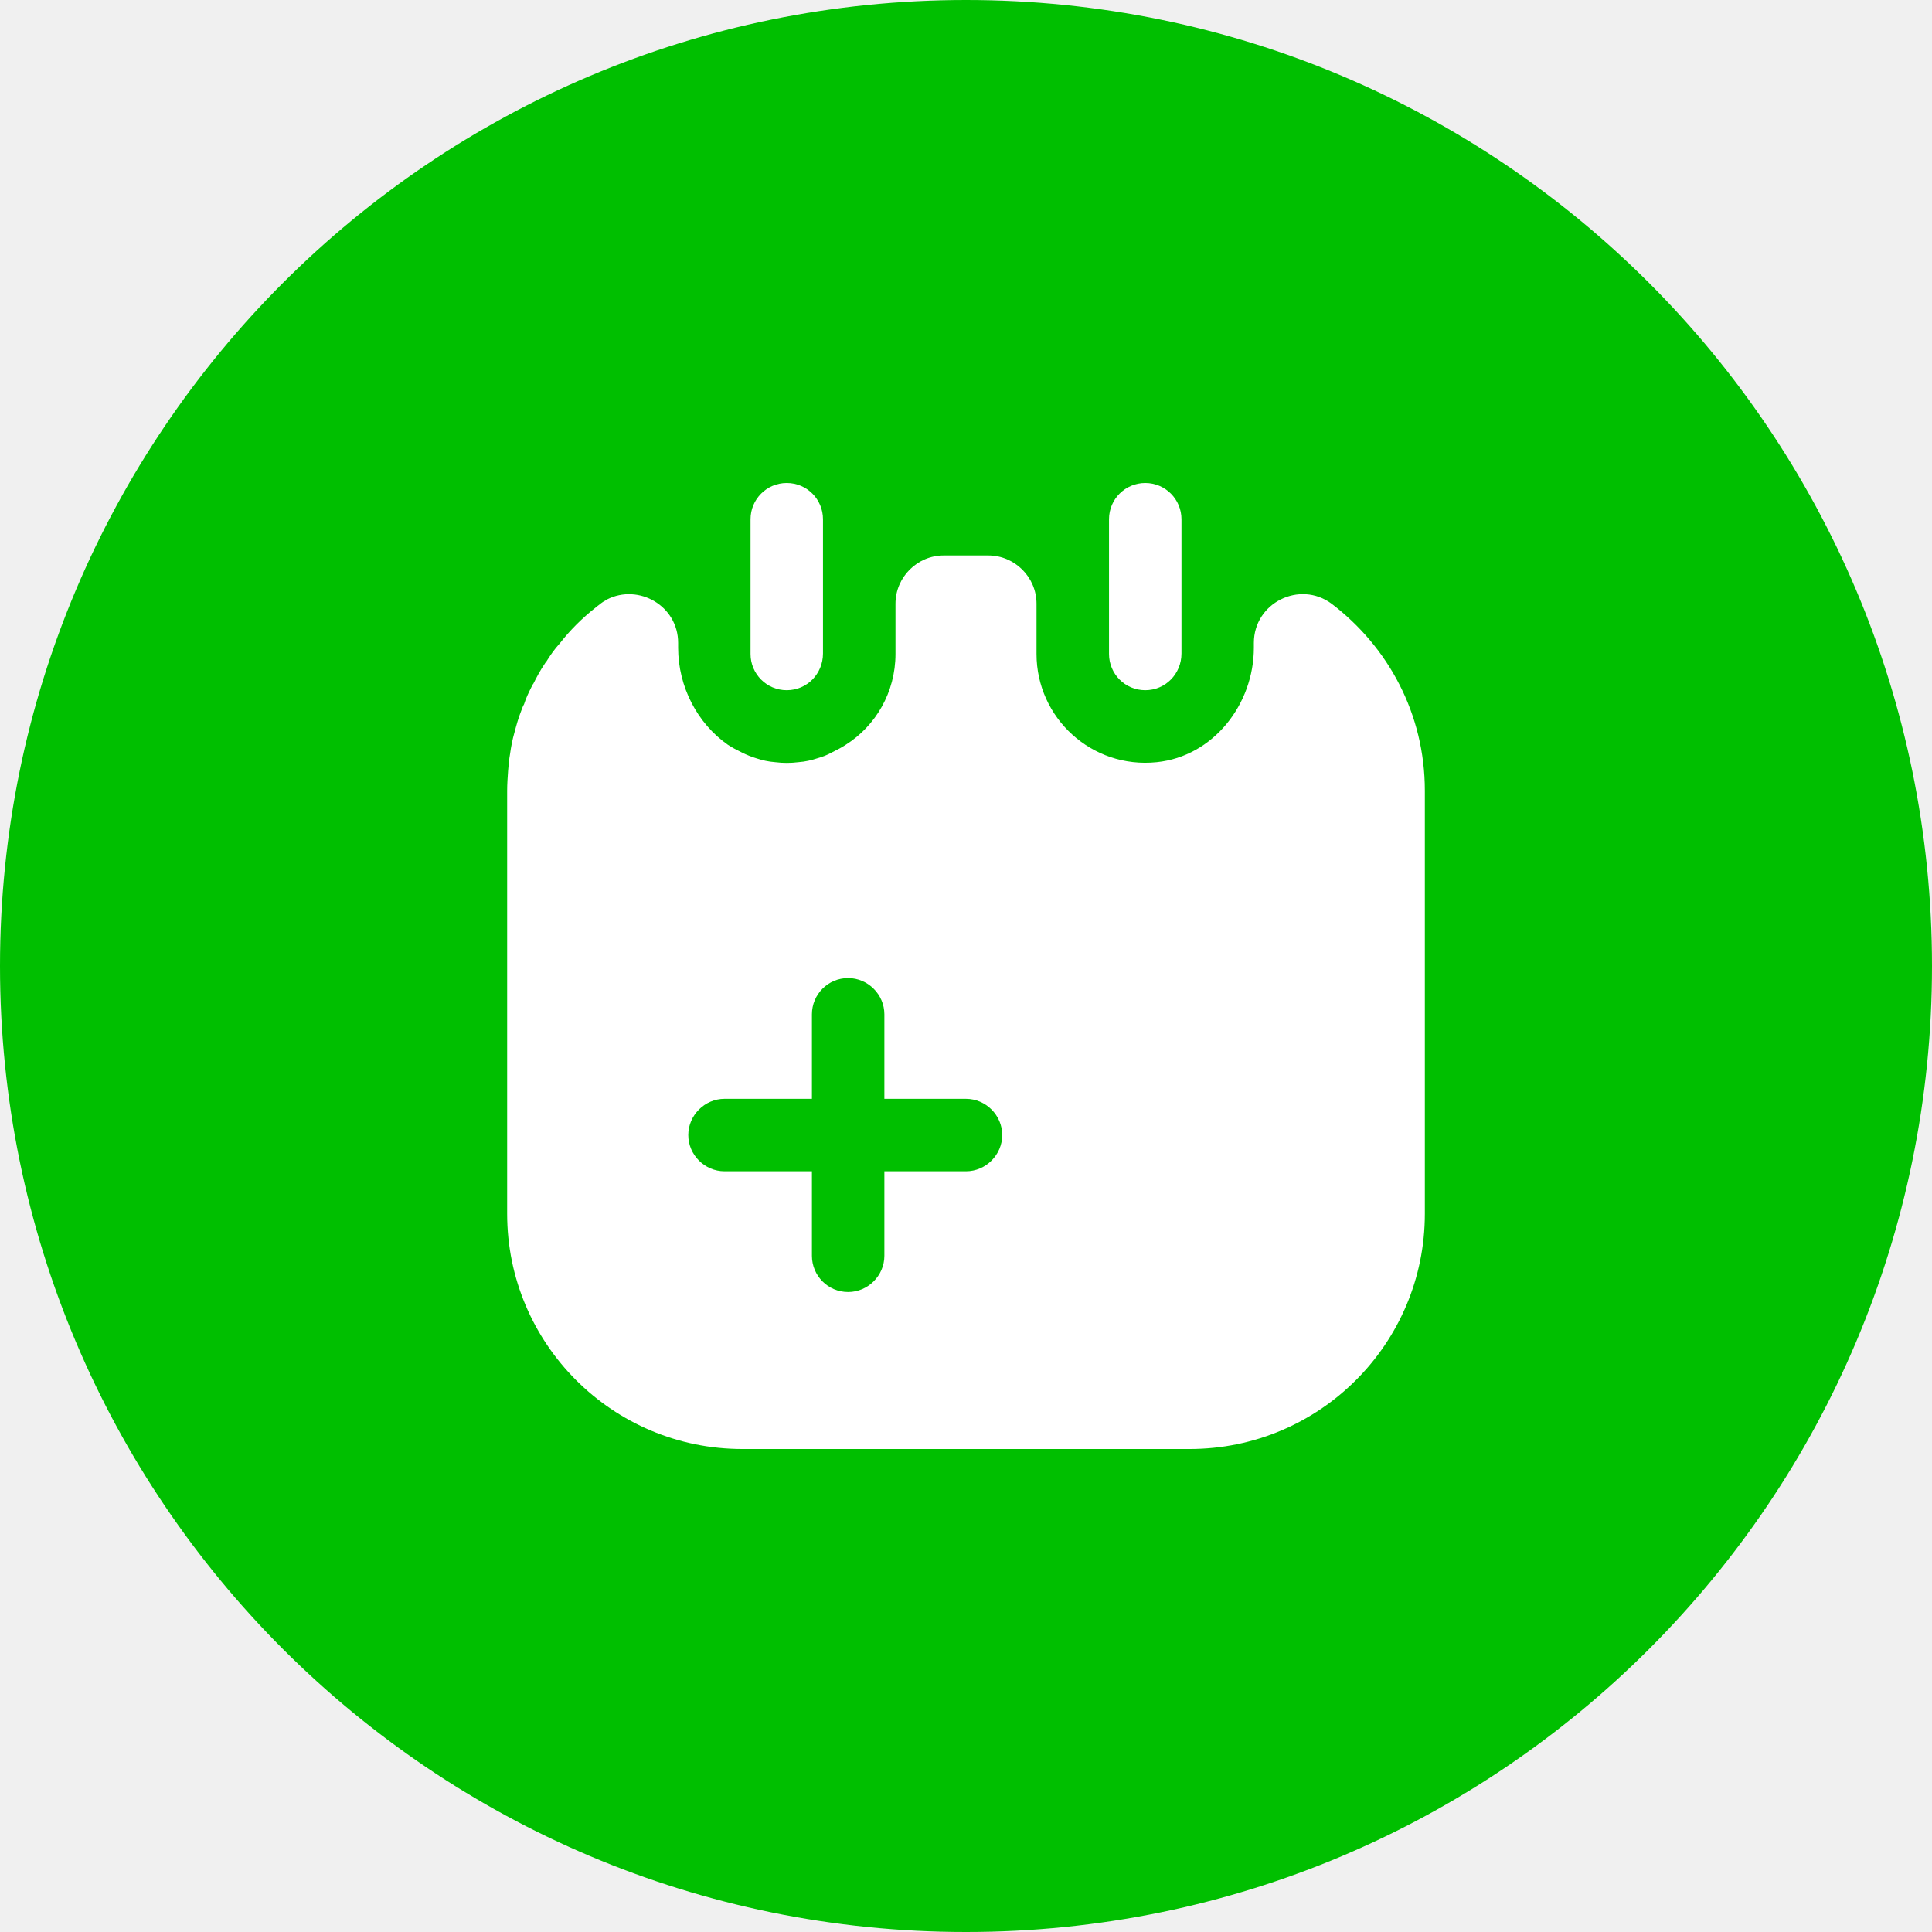
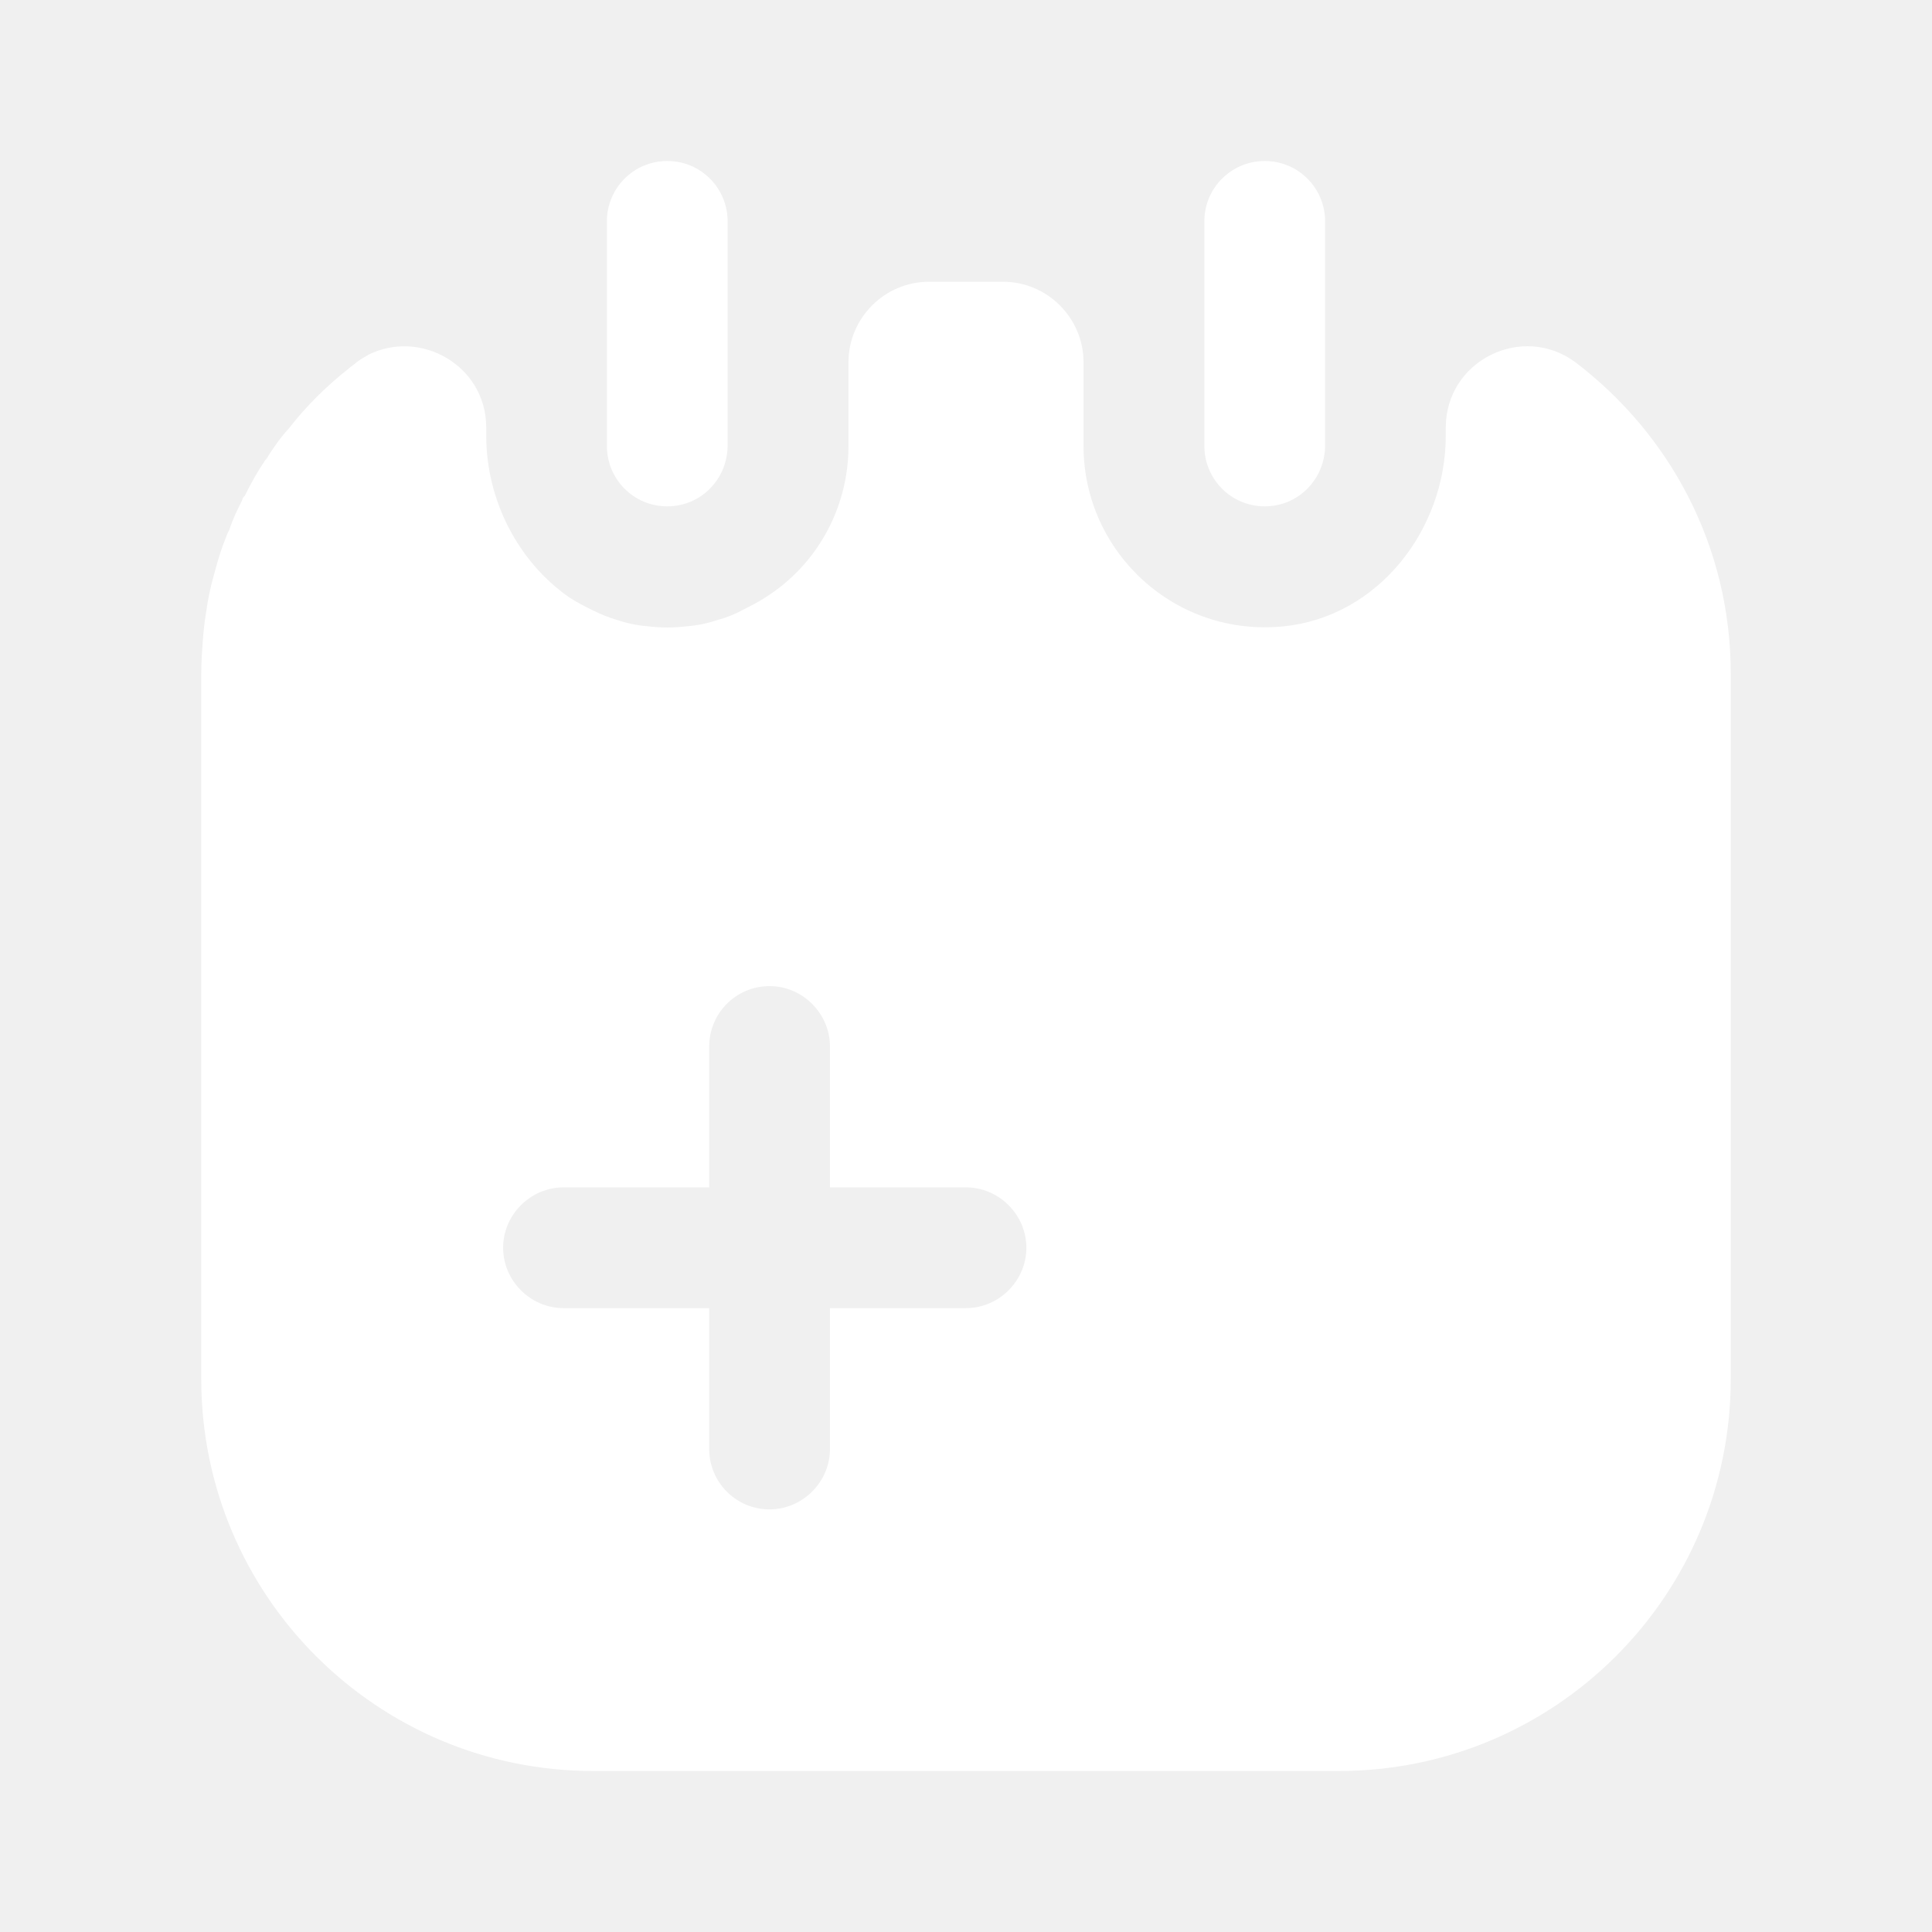
- <svg xmlns="http://www.w3.org/2000/svg" width="40" height="40" viewBox="0 0 40 40" fill="none">
-   <circle cx="20" cy="20" r="20" fill="#00BF00" />
-   <path d="M16.289 14.29C15.869 14.29 15.539 13.95 15.539 13.54V10.75C15.539 10.34 15.869 10 16.289 10C16.709 10 17.039 10.34 17.039 10.75V13.53C17.039 13.95 16.709 14.29 16.289 14.29Z" fill="white" />
-   <path d="M23.711 14.29C23.291 14.29 22.961 13.95 22.961 13.54V10.75C22.961 10.33 23.301 10 23.711 10C24.131 10 24.461 10.34 24.461 10.75V13.53C24.461 13.95 24.131 14.29 23.711 14.29Z" fill="white" />
-   <path d="M27.57 12.5C26.91 12.01 25.96 12.48 25.96 13.31V13.41C25.96 14.58 25.12 15.66 23.95 15.78C22.6 15.92 21.46 14.86 21.46 13.54V12.5C21.46 11.95 21.01 11.5 20.46 11.5H19.54C18.99 11.5 18.54 11.95 18.54 12.5V13.54C18.54 14.33 18.13 15.03 17.51 15.42C17.42 15.48 17.32 15.53 17.22 15.58C17.13 15.63 17.03 15.67 16.92 15.7C16.8 15.74 16.67 15.77 16.53 15.78C16.37 15.8 16.21 15.8 16.05 15.78C15.91 15.77 15.78 15.74 15.66 15.7C15.56 15.67 15.46 15.63 15.36 15.58C15.26 15.53 15.16 15.48 15.07 15.42C14.44 14.98 14.04 14.22 14.04 13.41V13.31C14.04 12.54 13.22 12.08 12.57 12.41C12.56 12.42 12.55 12.42 12.54 12.43C12.5 12.45 12.47 12.47 12.43 12.5C12.4 12.53 12.36 12.55 12.33 12.58C12.05 12.8 11.8 13.05 11.59 13.32C11.48 13.44 11.39 13.57 11.31 13.7C11.3 13.71 11.29 13.72 11.28 13.74C11.19 13.87 11.11 14.02 11.04 14.16C11.02 14.18 11.01 14.19 11.01 14.21C10.95 14.33 10.89 14.45 10.85 14.58C10.82 14.63 10.81 14.67 10.79 14.72C10.73 14.87 10.69 15.02 10.65 15.17C10.61 15.31 10.58 15.46 10.56 15.61C10.54 15.72 10.53 15.83 10.52 15.95C10.51 16.09 10.5 16.23 10.5 16.37V25.13C10.5 27.82 12.68 30 15.37 30H24.63C27.32 30 29.5 27.82 29.5 25.13V16.37C29.5 14.78 28.74 13.39 27.57 12.5ZM20 24.25H18.31V26C18.31 26.41 17.97 26.75 17.56 26.75C17.14 26.75 16.81 26.41 16.81 26V24.25H15C14.59 24.25 14.25 23.91 14.25 23.5C14.25 23.09 14.59 22.75 15 22.75H16.81V21C16.81 20.59 17.14 20.25 17.56 20.25C17.97 20.25 18.31 20.59 18.31 21V22.75H20C20.41 22.75 20.75 23.09 20.75 23.5C20.75 23.91 20.41 24.25 20 24.25Z" fill="white" />
+ <svg xmlns="http://www.w3.org/2000/svg" width="24" height="24" viewBox="0 0 24 24" fill="none">
+   <path d="M8.289 6.29C7.869 6.29 7.539 5.95 7.539 5.54V2.75C7.539 2.34 7.869 2 8.289 2C8.709 2 9.039 2.34 9.039 2.75V5.53C9.039 5.95 8.709 6.29 8.289 6.29Z" fill="white" />
+   <path d="M15.711 6.29C15.291 6.29 14.961 5.95 14.961 5.54V2.75C14.961 2.33 15.301 2 15.711 2C16.131 2 16.461 2.34 16.461 2.75V5.53C16.461 5.95 16.131 6.29 15.711 6.29Z" fill="white" />
+   <path d="M19.57 4.5C18.91 4.01 17.96 4.48 17.96 5.31V5.41C17.96 6.58 17.12 7.66 15.95 7.78C14.6 7.92 13.46 6.86 13.46 5.54V4.5C13.46 3.95 13.01 3.5 12.46 3.5H11.54C10.99 3.5 10.54 3.95 10.54 4.5V5.54C10.54 6.33 10.13 7.03 9.51 7.42C9.42 7.48 9.32 7.53 9.22 7.58C9.13 7.63 9.03 7.67 8.92 7.7C8.8 7.74 8.67 7.77 8.53 7.78C8.37 7.8 8.21 7.8 8.05 7.78C7.91 7.77 7.78 7.74 7.66 7.7C7.56 7.67 7.46 7.63 7.36 7.58C7.26 7.53 7.16 7.48 7.07 7.42C6.44 6.98 6.04 6.22 6.04 5.41V5.31C6.04 4.54 5.22 4.08 4.57 4.41C4.56 4.42 4.55 4.42 4.54 4.43C4.5 4.45 4.47 4.47 4.43 4.5C4.4 4.53 4.36 4.55 4.33 4.58C4.05 4.8 3.8 5.05 3.59 5.32C3.48 5.44 3.39 5.57 3.31 5.7C3.3 5.71 3.29 5.72 3.28 5.74C3.19 5.87 3.11 6.02 3.04 6.16C3.02 6.18 3.01 6.19 3.01 6.21C2.95 6.33 2.89 6.45 2.85 6.58C2.82 6.63 2.81 6.67 2.79 6.72C2.73 6.87 2.69 7.02 2.65 7.17C2.61 7.31 2.58 7.46 2.56 7.61C2.54 7.72 2.53 7.83 2.52 7.95C2.51 8.09 2.5 8.23 2.5 8.37V17.13C2.5 19.82 4.68 22 7.37 22H16.63C19.32 22 21.5 19.82 21.5 17.13V8.37C21.5 6.78 20.74 5.39 19.57 4.5ZM12 16.25H10.31V18C10.31 18.41 9.97 18.75 9.56 18.75C9.14 18.75 8.81 18.41 8.81 18V16.25H7C6.59 16.25 6.25 15.91 6.25 15.5C6.25 15.09 6.59 14.75 7 14.75H8.81V13C8.81 12.59 9.14 12.25 9.56 12.25C9.97 12.25 10.31 12.59 10.31 13V14.75H12C12.41 14.75 12.75 15.09 12.75 15.5C12.75 15.91 12.41 16.25 12 16.25Z" fill="white" />
</svg>
